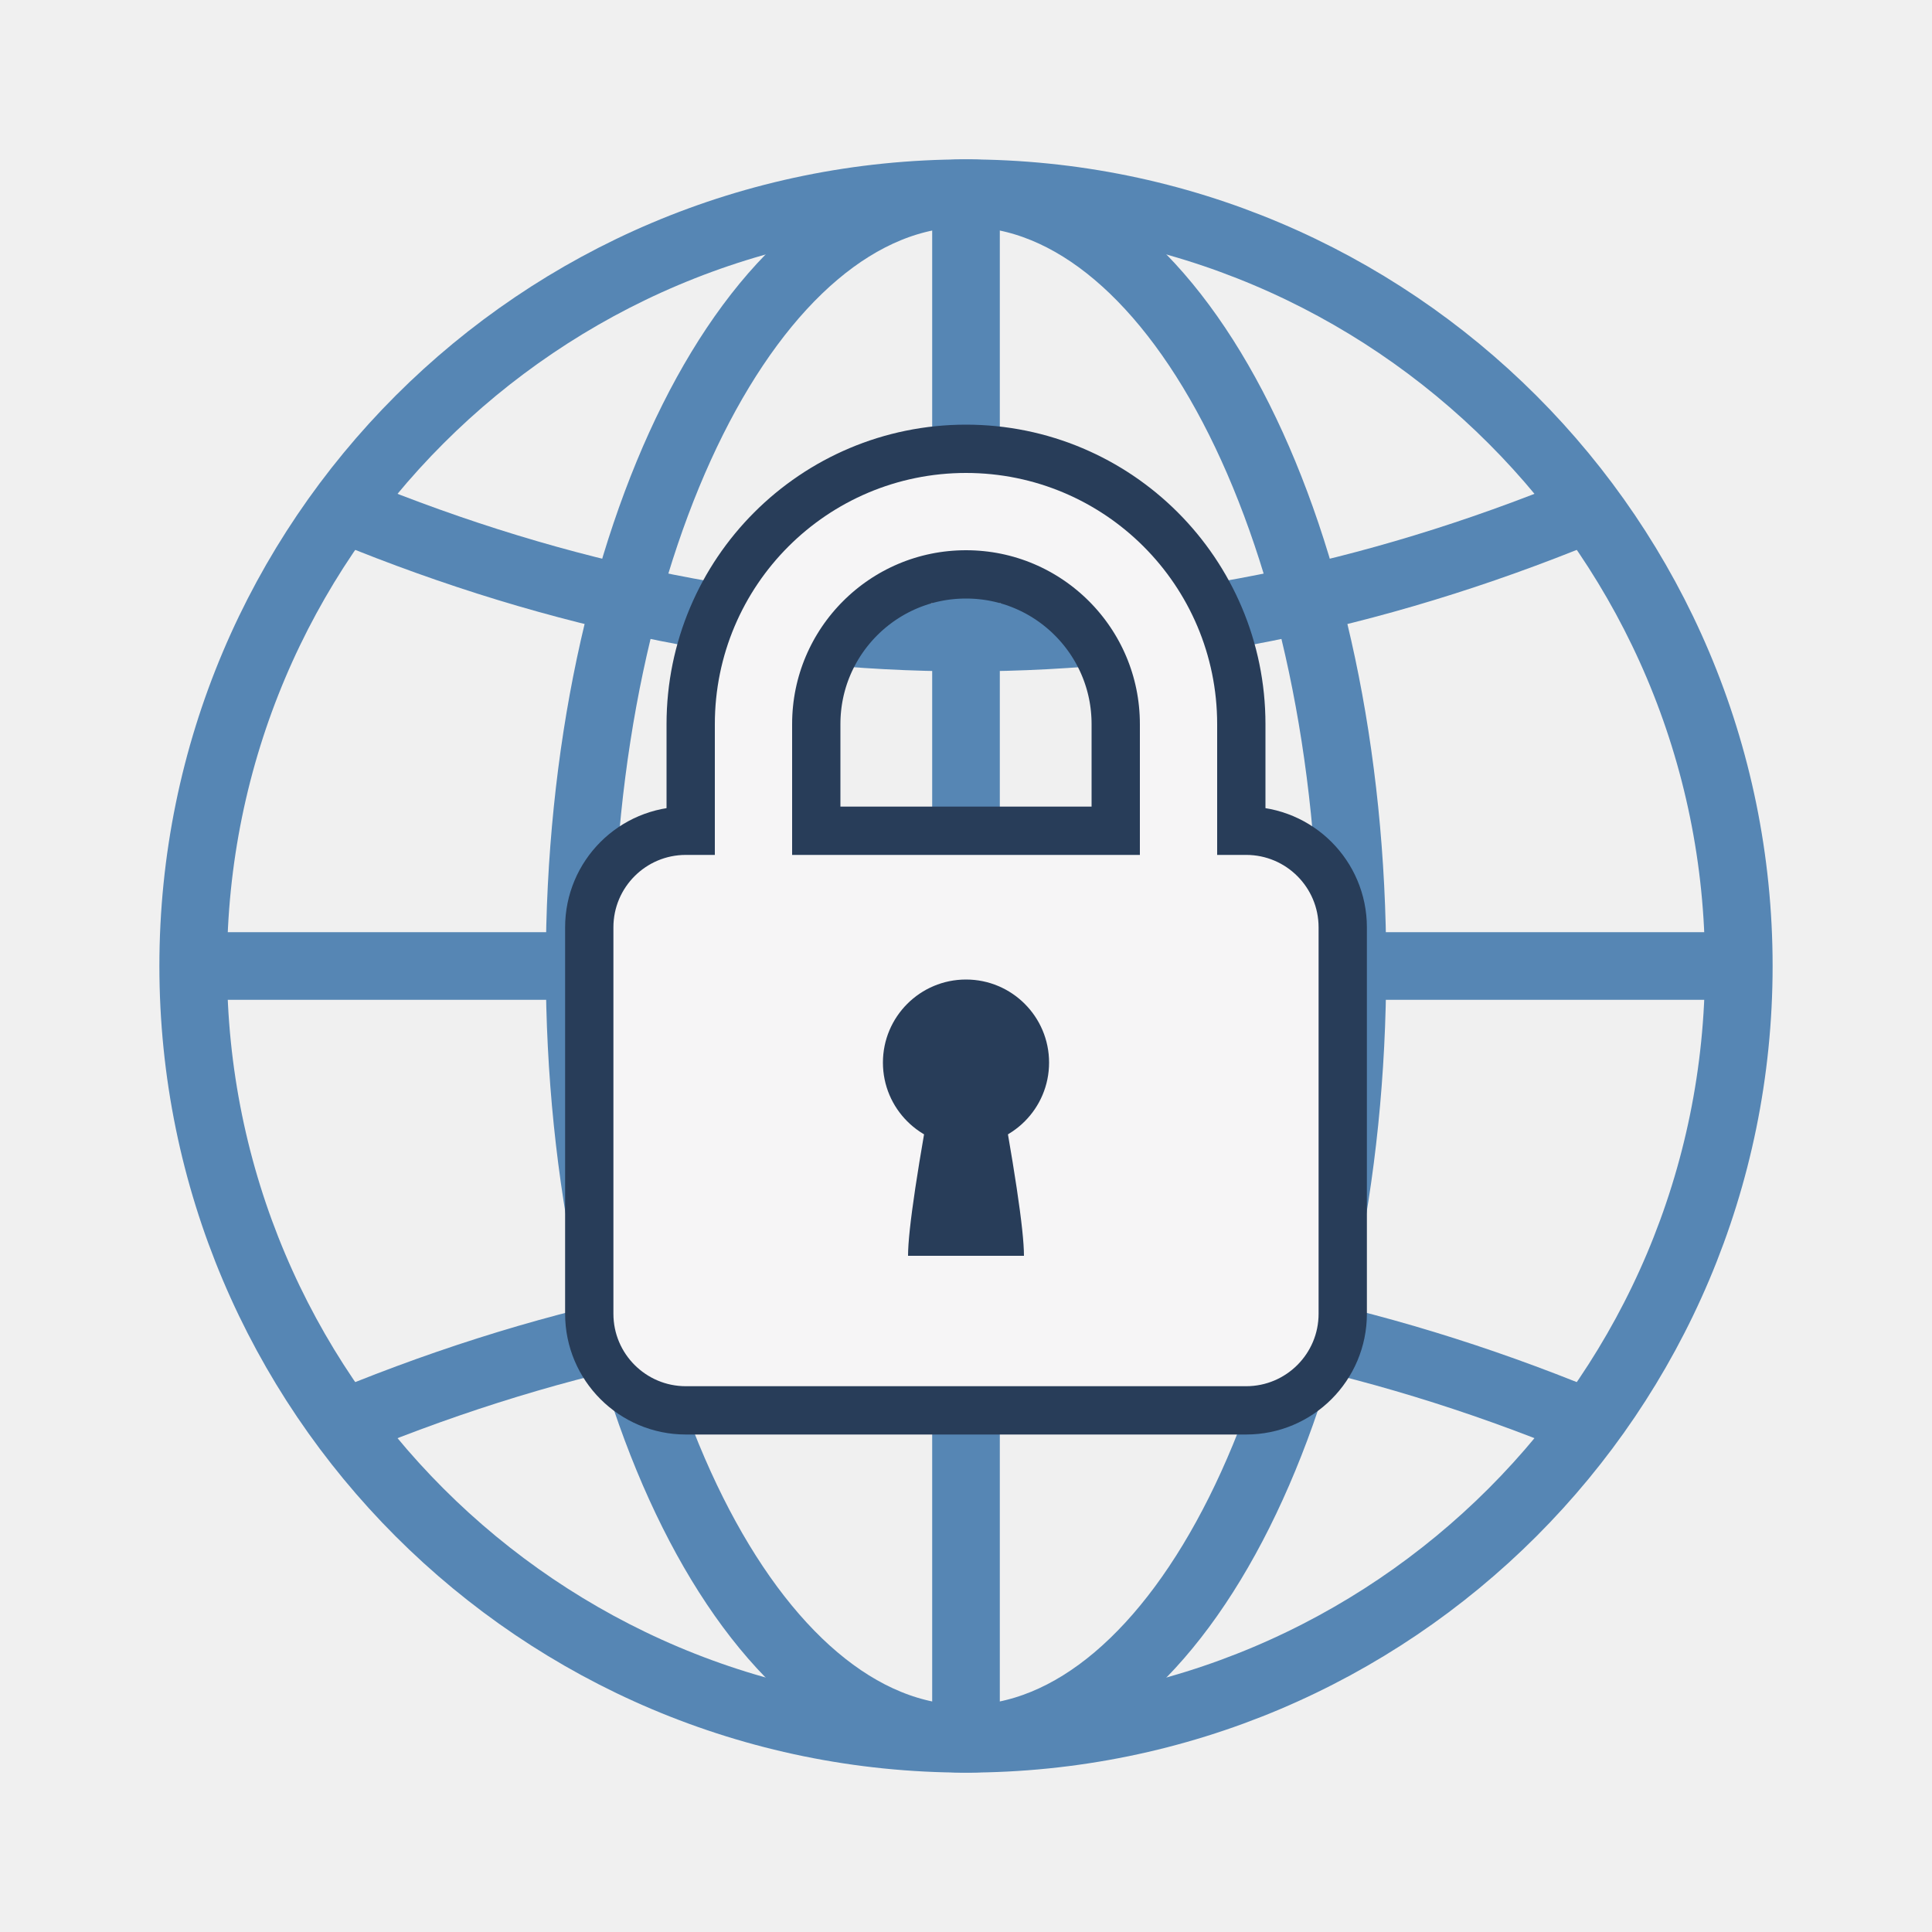
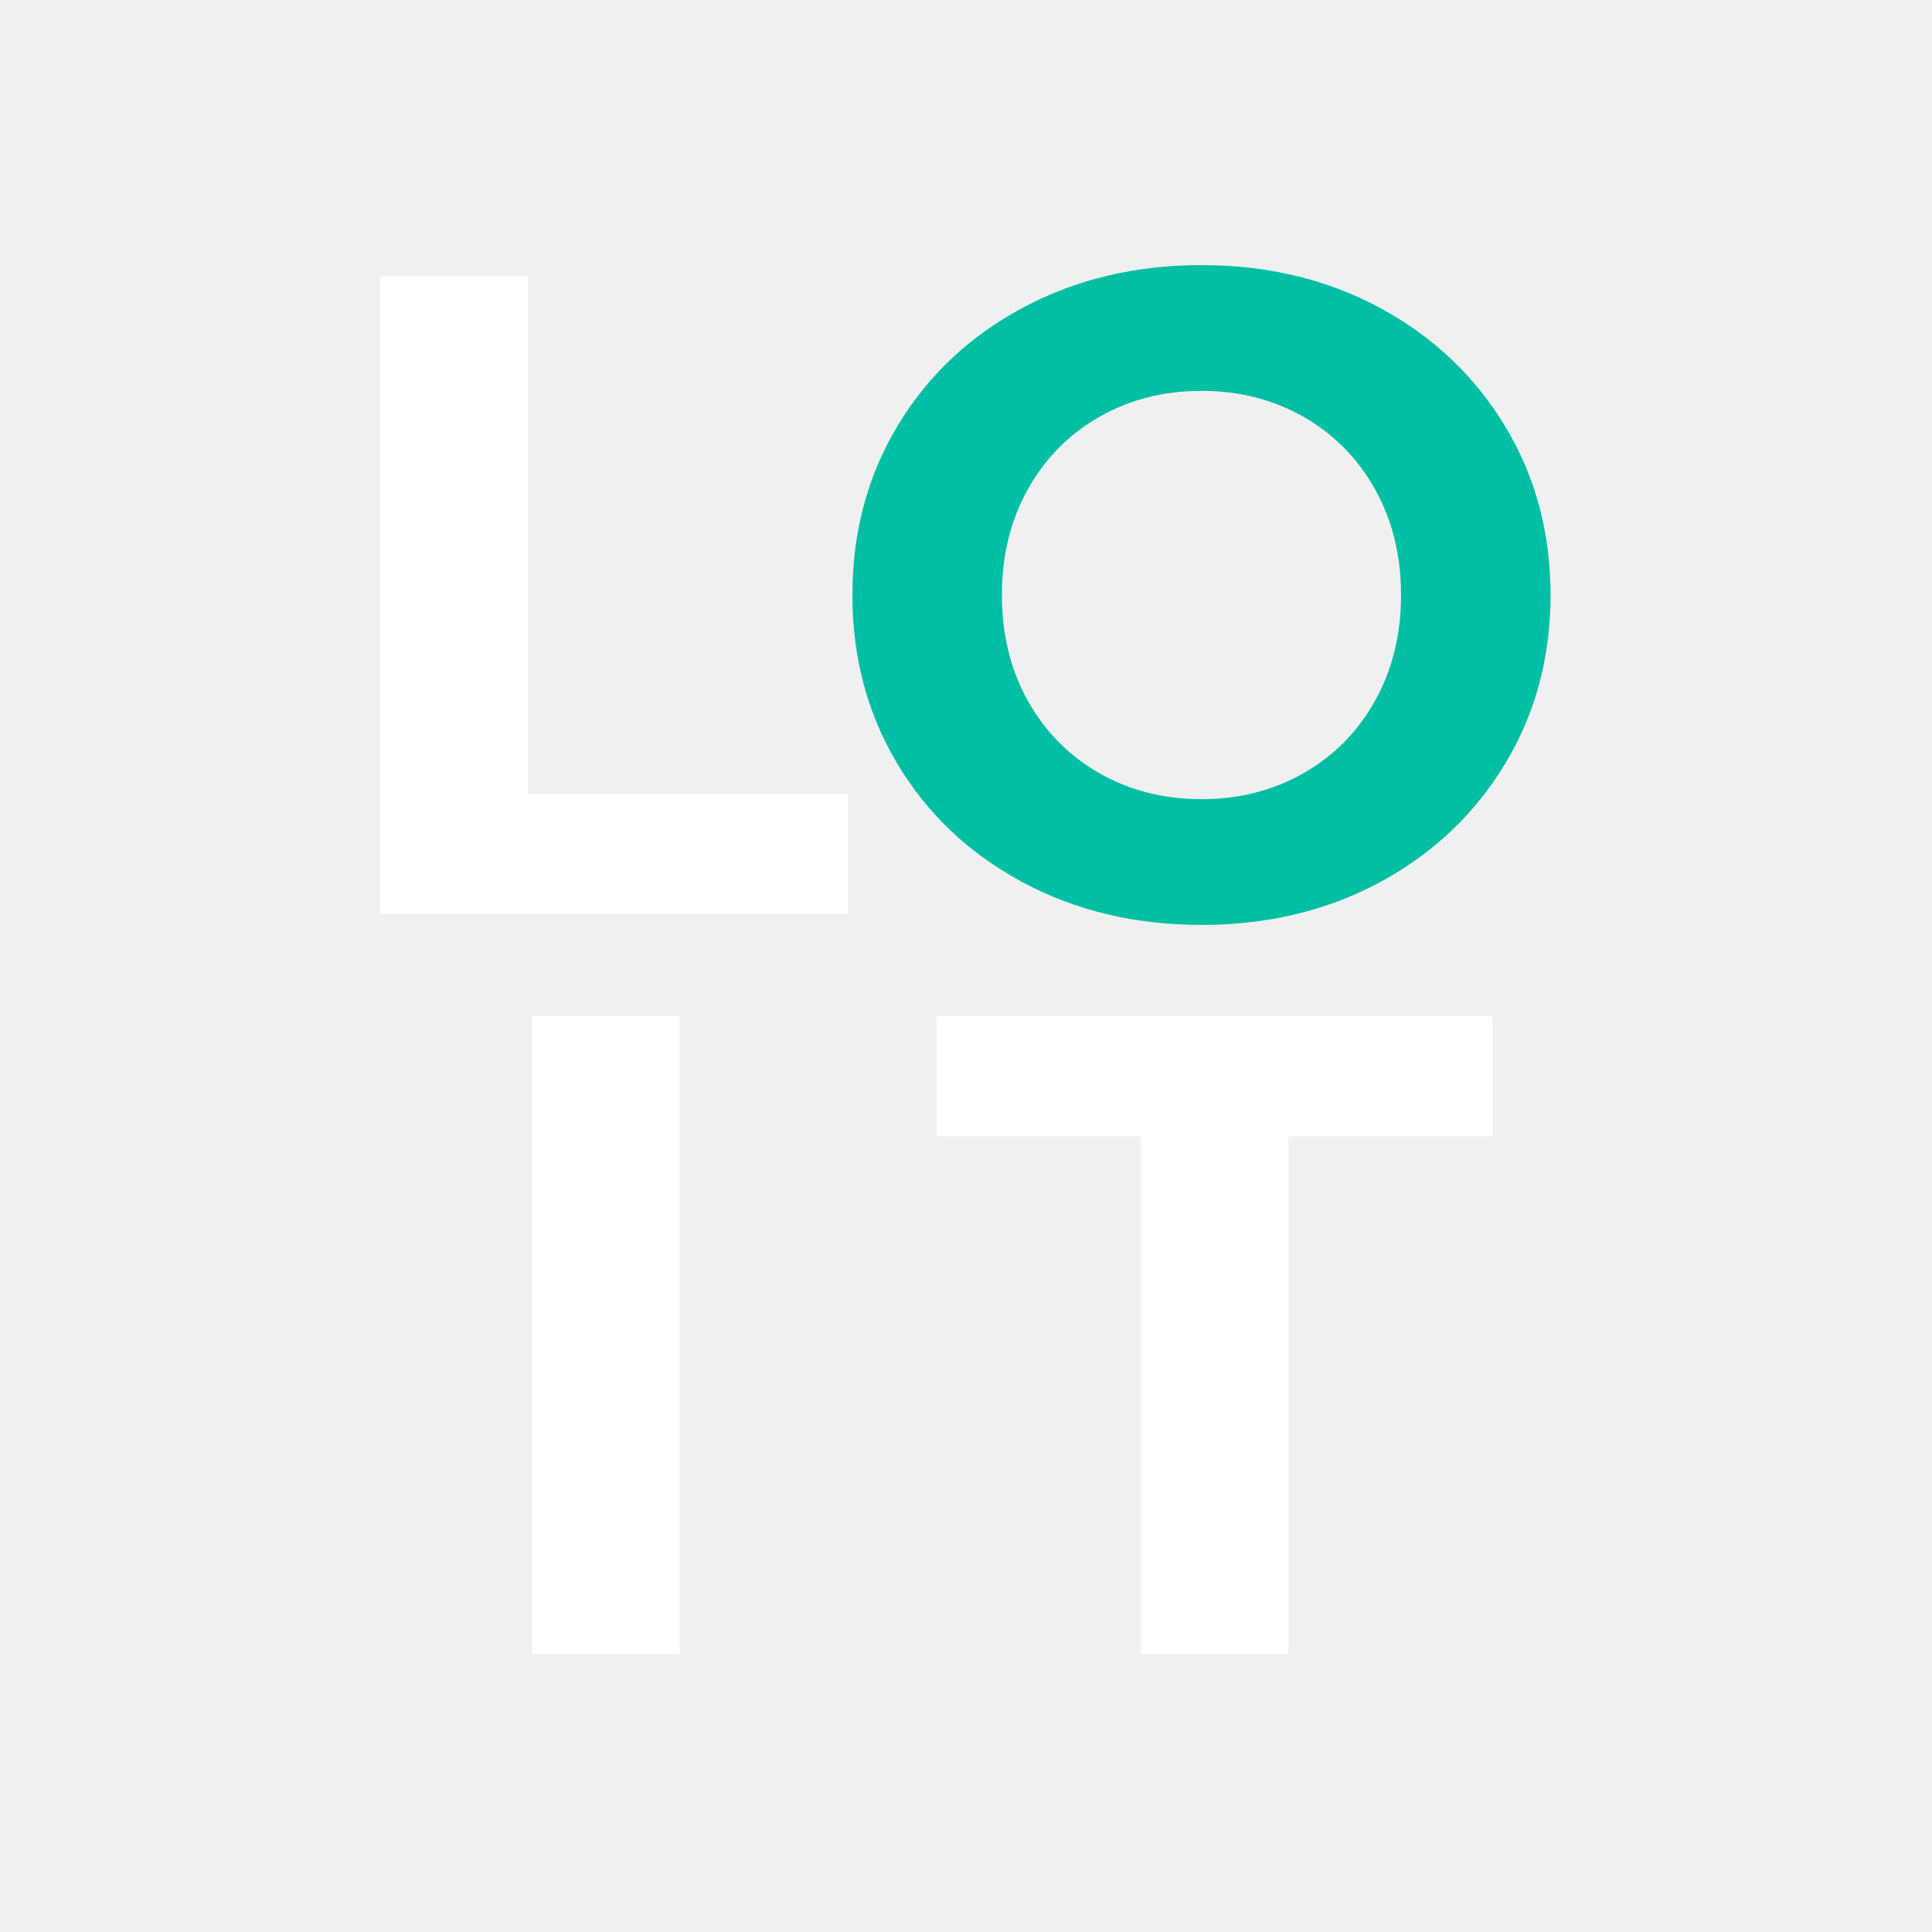
- <svg xmlns="http://www.w3.org/2000/svg" width="512" height="512" viewBox="0 0 100 100">
-   <g>
-     <circle cx="50" cy="50" r="40" fill="none" stroke="#5686b4" stroke-width="3.5" />
-     <ellipse cx="50" cy="50" rx="20" ry="40" fill="none" stroke="#5686b4" stroke-width="3.5" />
-     <line x1="50" y1="10" x2="50" y2="90" stroke="#5686b4" stroke-width="3.5" />
-     <line x1="10" y1="50" x2="90" y2="50" stroke="#5686b4" stroke-width="3.5" />
-     <path d="M17 26Q50 40 83 26" fill="none" stroke="#5686b4" stroke-width="3.5" />
-     <path d="M17 74Q50 60 83 74" fill="none" stroke="#5686b4" stroke-width="3.5" />
+ <svg xmlns="http://www.w3.org/2000/svg" width="1024" zoomAndPan="magnify" viewBox="0 0 768 768" height="1024" preserveAspectRatio="xMidYMid meet" version="1.0">
+   <defs>
+     <g />
+     <clipPath id="78de66e1a0">
+       <path d="M 0 0 L 767.23 0 L 767.23 768 L 0 768 Z M 0 0 " clip-rule="nonzero" />
+     </clipPath>
+     <clipPath id="fb8512a708">
+       <rect x="0" width="501" y="0" height="443" />
+     </clipPath>
+     <clipPath id="65c1452ee6">
+       <rect x="0" width="485" y="0" height="443" />
+     </clipPath>
+   </defs>
+   <g transform="matrix(1, 0, 0, 1, 120, 12)">
+     <g clip-path="url(#fb8512a708)">
+       <g fill="#ffffff" fill-opacity="1">
+         <g transform="translate(1.10498, 351.3251)">
+           <g>
+             <path d="M 30.062 -253.594 L 88.766 -253.594 L 88.766 -47.828 L 215.922 -47.828 L 215.922 0 L 30.062 0 Z M 30.062 -253.594 " />
+           </g>
+         </g>
+       </g>
+       <g fill="#00bfa5" fill-opacity="1">
+         <g transform="translate(204.7172, 351.3251)">
+           <g>
+             <path d="M 152.875 4.344 C 126.551 4.344 102.82 -1.328 81.688 -12.672 C 60.562 -24.023 44.02 -39.664 32.062 -59.594 C 20.102 -79.52 14.125 -101.922 14.125 -126.797 C 14.125 -151.672 20.102 -174.07 32.062 -194 C 44.02 -213.926 60.562 -229.562 81.688 -240.906 C 102.82 -252.258 126.551 -257.938 152.875 -257.938 C 179.207 -257.938 202.879 -252.258 223.891 -240.906 C 244.898 -229.562 261.441 -213.926 273.516 -194 C 285.598 -174.07 291.641 -151.672 291.641 -126.797 C 291.641 -101.922 285.598 -79.52 273.516 -59.594 C 261.441 -39.664 244.898 -24.023 223.891 -12.672 C 202.879 -1.328 179.207 4.344 152.875 4.344 Z M 152.875 -45.641 C 167.852 -45.641 181.379 -49.082 193.453 -55.969 C 205.535 -62.852 215.016 -72.453 221.891 -84.766 C 228.773 -97.086 232.219 -111.098 232.219 -126.797 C 232.219 -142.492 228.773 -156.5 221.891 -168.812 C 215.016 -181.133 205.535 -190.738 193.453 -197.625 C 181.379 -204.508 167.852 -207.953 152.875 -207.953 C 137.906 -207.953 124.379 -204.508 112.297 -197.625 C 100.223 -190.738 90.742 -181.133 83.859 -168.812 C 76.984 -156.5 73.547 -142.492 73.547 -126.797 C 73.547 -111.098 76.984 -97.086 83.859 -84.766 C 90.742 -72.453 100.223 -62.852 112.297 -55.969 C 124.379 -49.082 137.906 -45.641 152.875 -45.641 Z M 152.875 -45.641 " />
+           </g>
+         </g>
+       </g>
+     </g>
  </g>
-   <g>
-     <rect x="30.5" y="43" width="39" height="30" rx="5" ry="5" fill="#f6f5f6" stroke="#283d59" stroke-width="2.5" />
-     <path d="M39 44 39 37.48A10.5 10.5 0 0 1 61 37.48L61 44" fill="none" stroke="#283d59" stroke-width="9" />
-     <path d="M39 45 39 37.48A11 11 0 0 1 61 37.48L61 45" fill="none" stroke="#f6f5f6" stroke-width="4" />
-     <circle cx="50" cy="55" r="4.3" fill="#283d59" />
-     <path d="M47 65Q47 63 48.5 55 50 54 51.5 55 53 63 53 65Z" fill="#283d59" />
+   <g transform="matrix(1, 0, 0, 1, 181, 307)">
+     <g clip-path="url(#65c1452ee6)">
+       <g fill="#ffffff" fill-opacity="1">
+         <g transform="translate(0.412209, 350.5388)">
+           <g>
+             <path d="M 30.062 -253.578 L 88.75 -253.578 L 88.75 0 L 30.062 0 Z M 30.062 -253.578 " />
+           </g>
+         </g>
+       </g>
+       <g fill="#ffffff" fill-opacity="1">
+         <g transform="translate(189.8815, 350.5388)">
+           <g>
+             <path d="M 82.594 -205.766 L 1.453 -205.766 L 1.453 -253.578 L 222.438 -253.578 L 222.438 -205.766 L 141.281 -205.766 L 141.281 0 L 82.594 0 Z M 82.594 -205.766 " />
+           </g>
+         </g>
+       </g>
+     </g>
  </g>
</svg>
